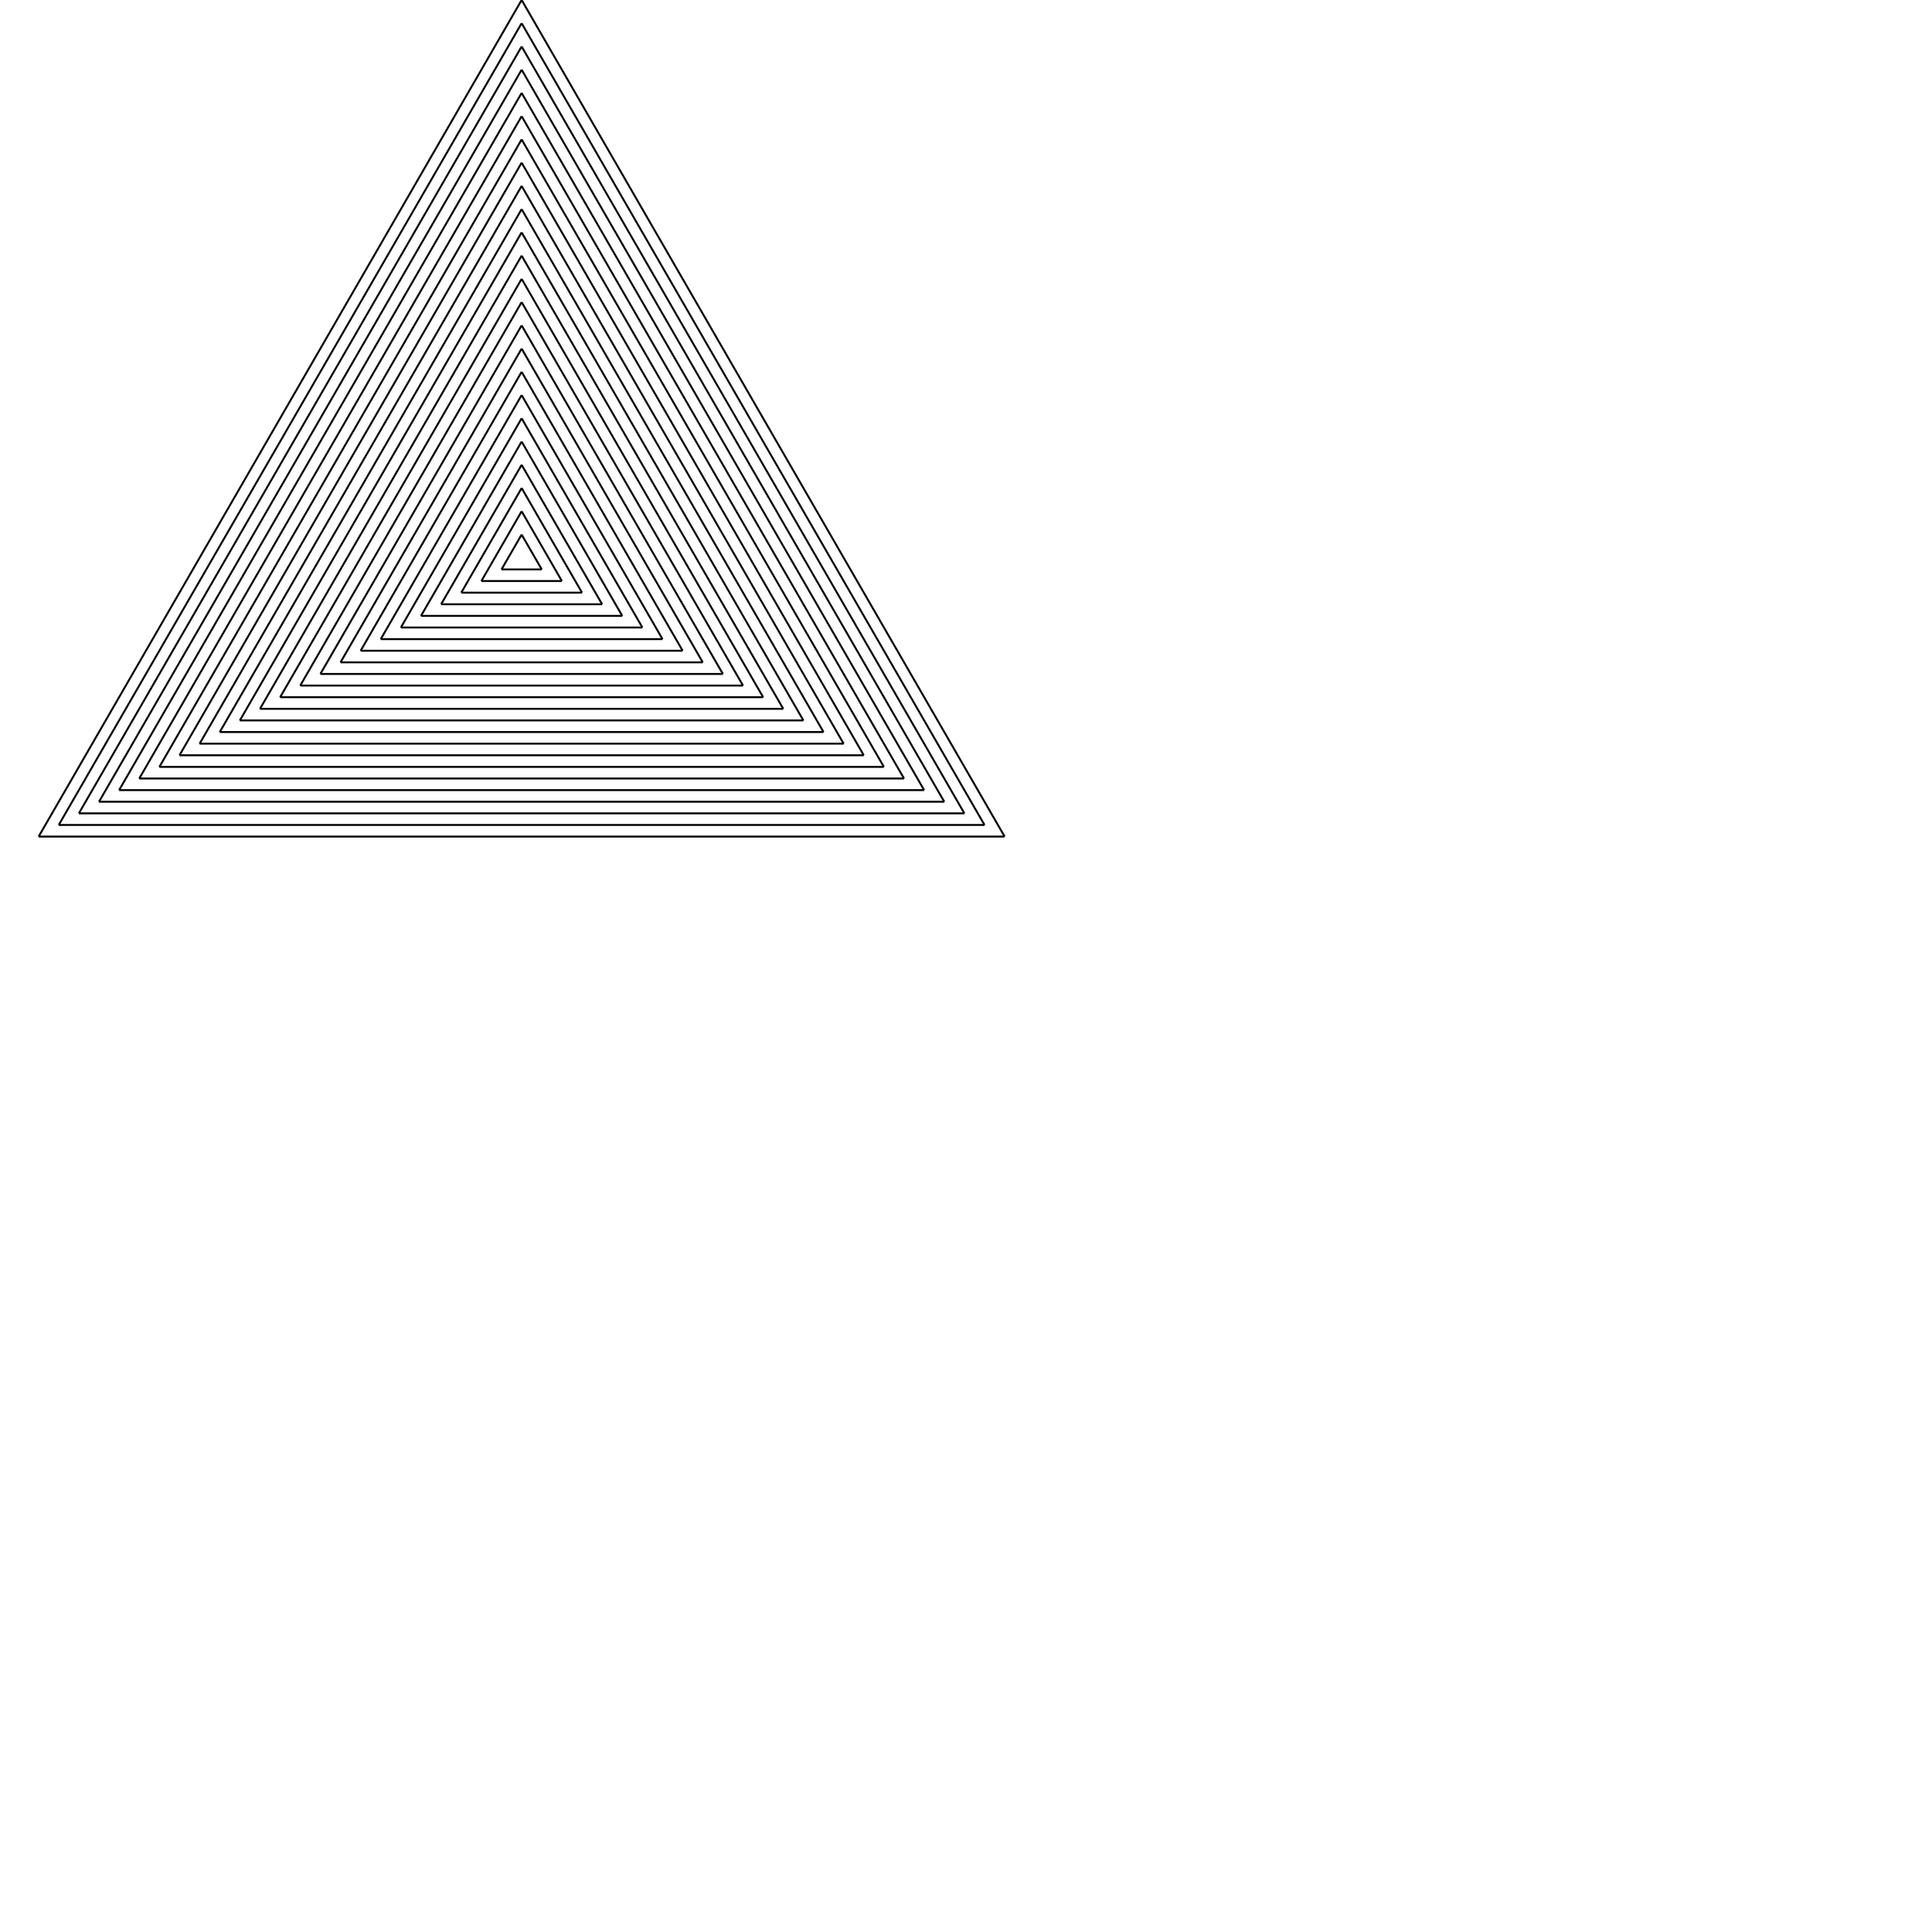
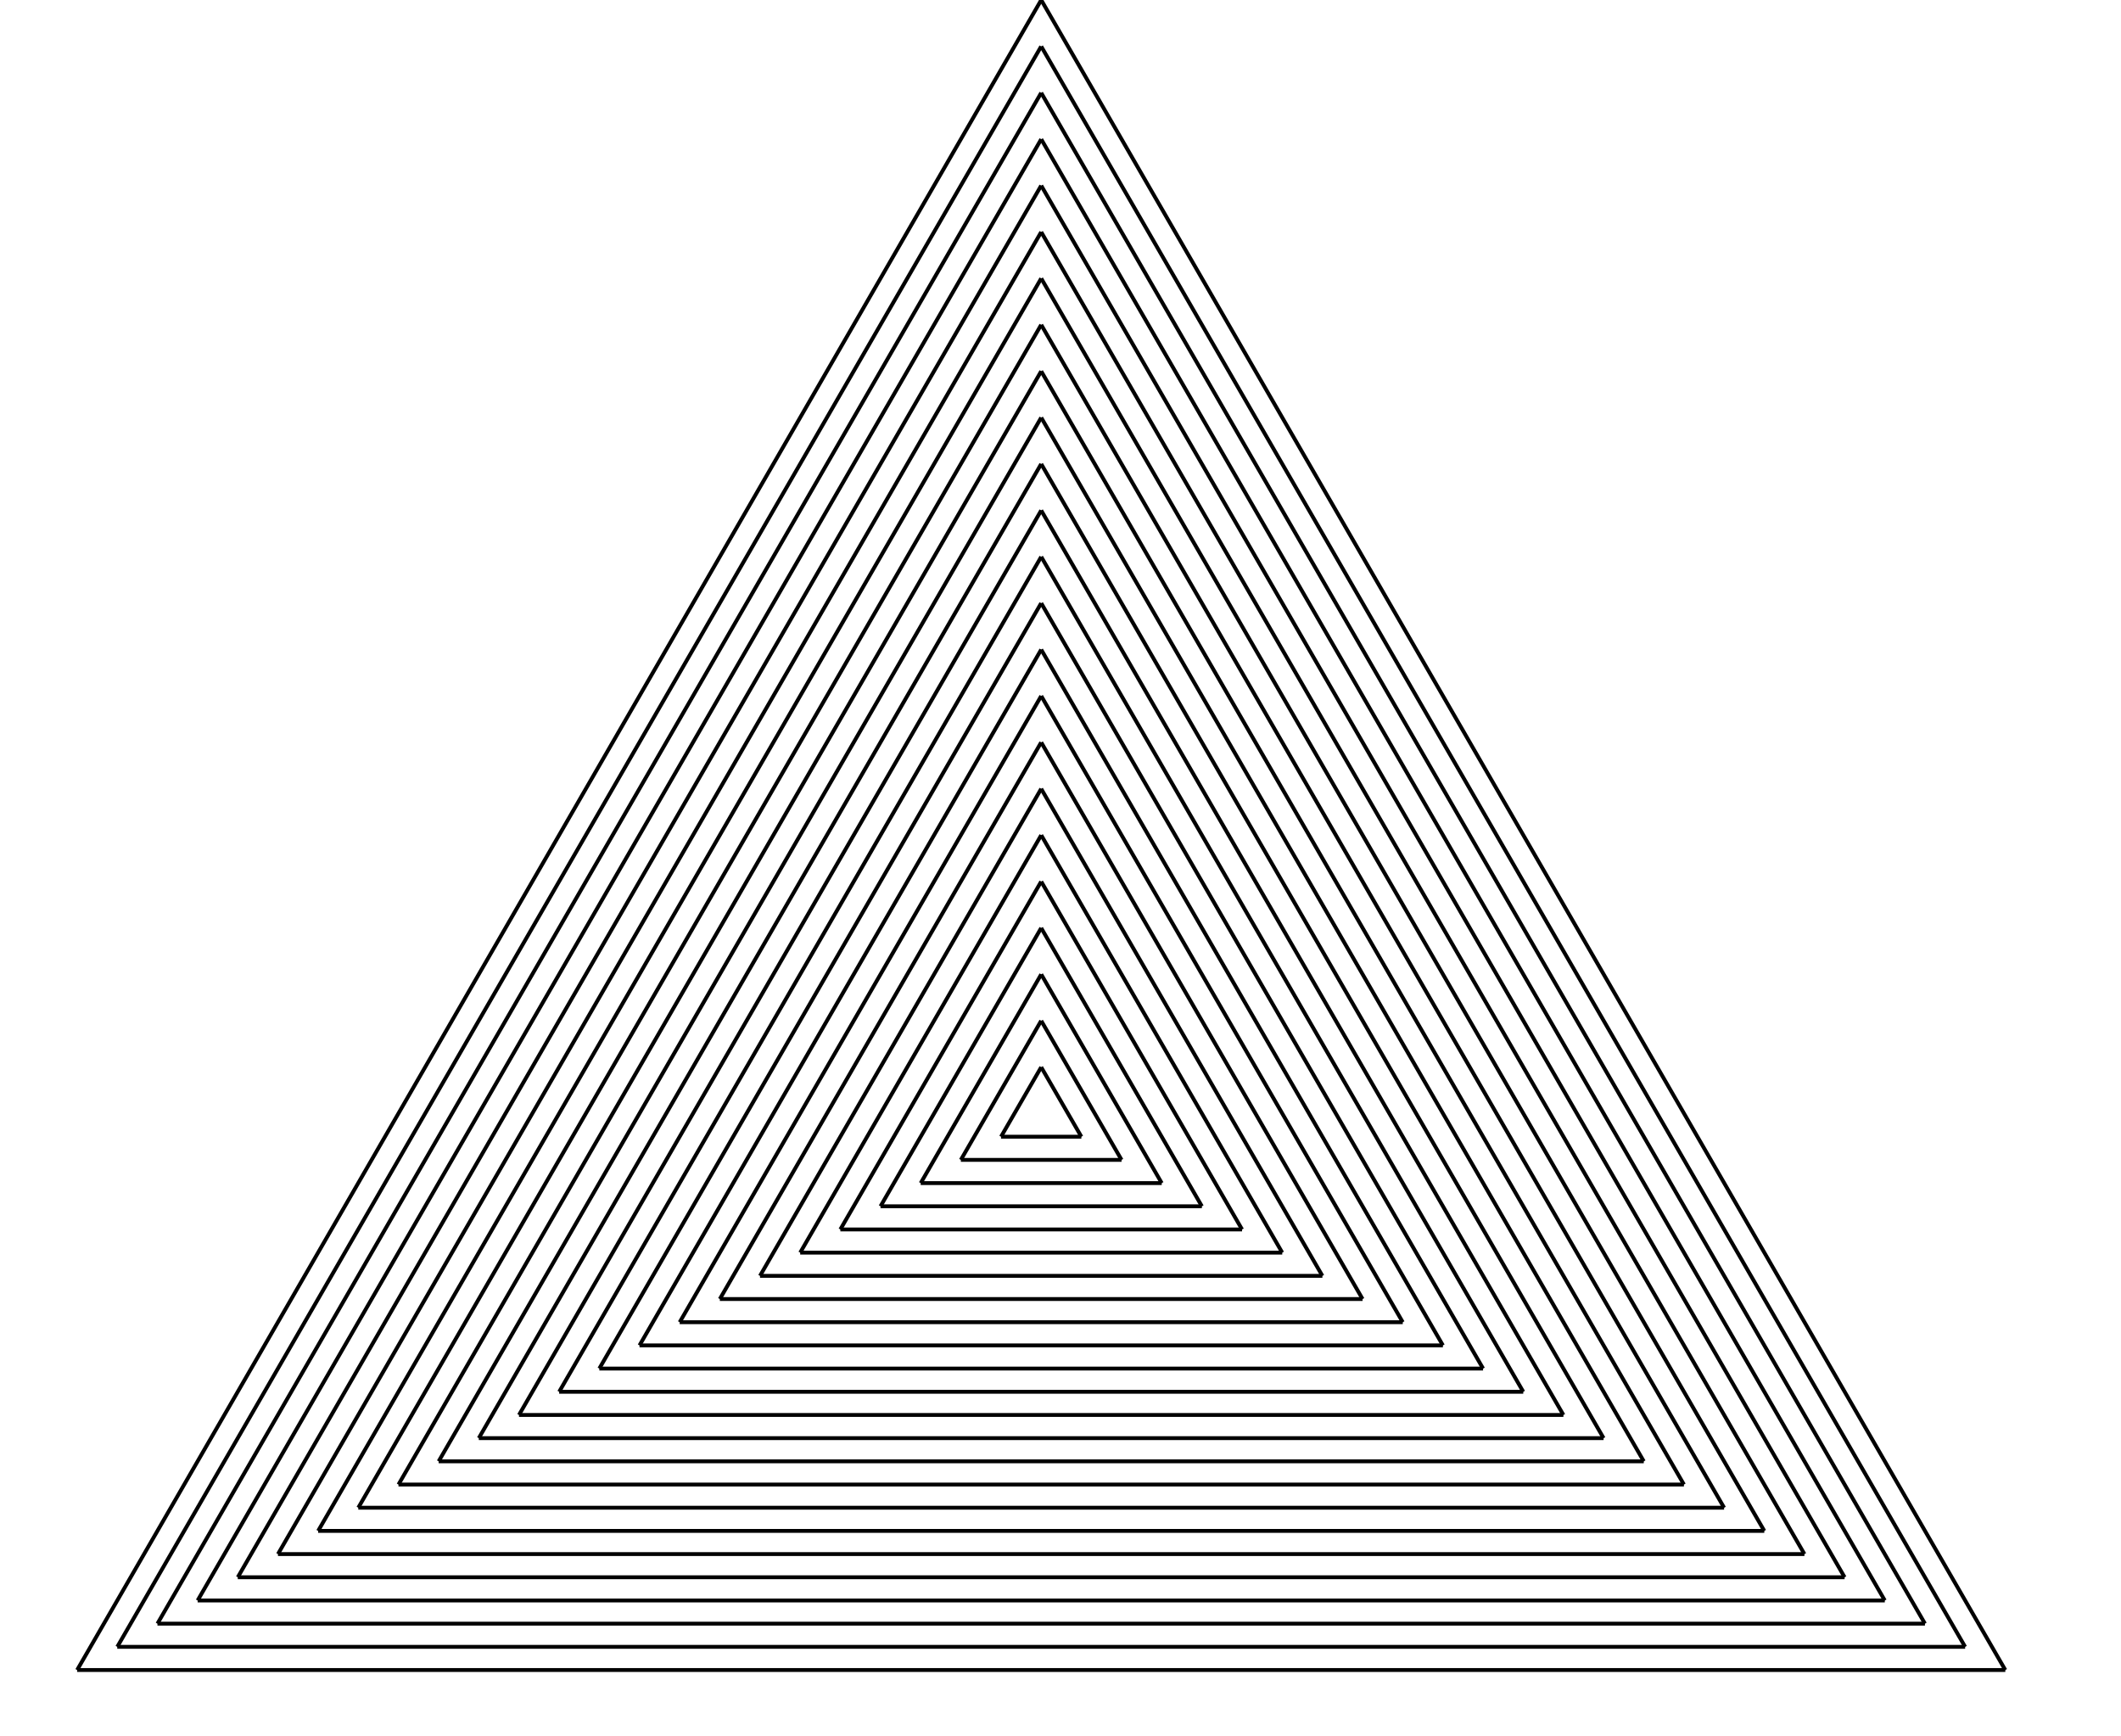
- <svg xmlns="http://www.w3.org/2000/svg" height="1000" width="1000" text-rendering="auto" shape-rendering="auto">
+ <svg xmlns="http://www.w3.org/2000/svg" height="450" width="550" text-rendering="auto" shape-rendering="auto">
  <line x1="270.0" y1="0.0" x2="520.0" y2="433.01" style="stroke-width:1;stroke:rgb(0,0,0);fill:none" />
  <line x1="520.0" y1="433.01" x2="20.0" y2="433.01" style="stroke-width:1;stroke:rgb(0,0,0);fill:none" />
  <line x1="20.0" y1="433.01" x2="270.0" y2="0.0" style="stroke-width:1;stroke:rgb(0,0,0);fill:none" />
  <line x1="270.0" y1="12.03" x2="509.58" y2="427.0" style="stroke-width:1;stroke:rgb(0,0,0);fill:none" />
  <line x1="509.58" y1="427.0" x2="30.41" y2="427.0" style="stroke-width:1;stroke:rgb(0,0,0);fill:none" />
  <line x1="30.41" y1="427.0" x2="269.99" y2="12.03" style="stroke-width:1;stroke:rgb(0,0,0);fill:none" />
  <line x1="269.99" y1="24.06" x2="499.16" y2="420.99" style="stroke-width:1;stroke:rgb(0,0,0);fill:none" />
  <line x1="499.16" y1="420.99" x2="40.83" y2="420.99" style="stroke-width:1;stroke:rgb(0,0,0);fill:none" />
  <line x1="40.83" y1="420.99" x2="270.0" y2="24.06" style="stroke-width:1;stroke:rgb(0,0,0);fill:none" />
  <line x1="270.0" y1="36.09" x2="488.75" y2="414.98" style="stroke-width:1;stroke:rgb(0,0,0);fill:none" />
  <line x1="488.75" y1="414.98" x2="51.25" y2="414.98" style="stroke-width:1;stroke:rgb(0,0,0);fill:none" />
  <line x1="51.25" y1="414.98" x2="270.0" y2="36.09" style="stroke-width:1;stroke:rgb(0,0,0);fill:none" />
  <line x1="270.0" y1="48.12" x2="478.33" y2="408.96" style="stroke-width:1;stroke:rgb(0,0,0);fill:none" />
  <line x1="478.33" y1="408.96" x2="61.66" y2="408.96" style="stroke-width:1;stroke:rgb(0,0,0);fill:none" />
  <line x1="61.66" y1="408.96" x2="269.99" y2="48.12" style="stroke-width:1;stroke:rgb(0,0,0);fill:none" />
  <line x1="269.99" y1="60.15" x2="467.91" y2="402.95" style="stroke-width:1;stroke:rgb(0,0,0);fill:none" />
  <line x1="467.91" y1="402.95" x2="72.08" y2="402.95" style="stroke-width:1;stroke:rgb(0,0,0);fill:none" />
  <line x1="72.08" y1="402.95" x2="270.0" y2="60.15" style="stroke-width:1;stroke:rgb(0,0,0);fill:none" />
  <line x1="270.0" y1="72.18" x2="457.5" y2="396.94" style="stroke-width:1;stroke:rgb(0,0,0);fill:none" />
  <line x1="457.5" y1="396.94" x2="82.5" y2="396.94" style="stroke-width:1;stroke:rgb(0,0,0);fill:none" />
  <line x1="82.5" y1="396.94" x2="270.0" y2="72.18" style="stroke-width:1;stroke:rgb(0,0,0);fill:none" />
  <line x1="270.0" y1="84.21" x2="447.08" y2="390.93" style="stroke-width:1;stroke:rgb(0,0,0);fill:none" />
  <line x1="447.08" y1="390.93" x2="92.91" y2="390.93" style="stroke-width:1;stroke:rgb(0,0,0);fill:none" />
  <line x1="92.91" y1="390.93" x2="269.99" y2="84.21" style="stroke-width:1;stroke:rgb(0,0,0);fill:none" />
  <line x1="269.99" y1="96.24" x2="436.66" y2="384.92" style="stroke-width:1;stroke:rgb(0,0,0);fill:none" />
  <line x1="436.66" y1="384.92" x2="103.33" y2="384.92" style="stroke-width:1;stroke:rgb(0,0,0);fill:none" />
  <line x1="103.33" y1="384.92" x2="270.0" y2="96.24" style="stroke-width:1;stroke:rgb(0,0,0);fill:none" />
  <line x1="270.0" y1="108.27" x2="426.25" y2="378.9" style="stroke-width:1;stroke:rgb(0,0,0);fill:none" />
  <line x1="426.25" y1="378.9" x2="113.75" y2="378.9" style="stroke-width:1;stroke:rgb(0,0,0);fill:none" />
  <line x1="113.75" y1="378.9" x2="270.0" y2="108.27" style="stroke-width:1;stroke:rgb(0,0,0);fill:none" />
  <line x1="270.0" y1="120.3" x2="415.83" y2="372.89" style="stroke-width:1;stroke:rgb(0,0,0);fill:none" />
  <line x1="415.83" y1="372.89" x2="124.16" y2="372.89" style="stroke-width:1;stroke:rgb(0,0,0);fill:none" />
  <line x1="124.16" y1="372.89" x2="269.99" y2="120.3" style="stroke-width:1;stroke:rgb(0,0,0);fill:none" />
  <line x1="269.99" y1="132.33" x2="405.41" y2="366.88" style="stroke-width:1;stroke:rgb(0,0,0);fill:none" />
  <line x1="405.41" y1="366.88" x2="134.58" y2="366.88" style="stroke-width:1;stroke:rgb(0,0,0);fill:none" />
  <line x1="134.58" y1="366.88" x2="270.0" y2="132.33" style="stroke-width:1;stroke:rgb(0,0,0);fill:none" />
  <line x1="270.0" y1="144.36" x2="395.0" y2="360.87" style="stroke-width:1;stroke:rgb(0,0,0);fill:none" />
  <line x1="395.0" y1="360.87" x2="145.0" y2="360.87" style="stroke-width:1;stroke:rgb(0,0,0);fill:none" />
  <line x1="145.0" y1="360.87" x2="270.0" y2="144.36" style="stroke-width:1;stroke:rgb(0,0,0);fill:none" />
  <line x1="270.0" y1="156.39" x2="384.58" y2="354.85" style="stroke-width:1;stroke:rgb(0,0,0);fill:none" />
  <line x1="384.58" y1="354.85" x2="155.41" y2="354.85" style="stroke-width:1;stroke:rgb(0,0,0);fill:none" />
  <line x1="155.41" y1="354.85" x2="269.99" y2="156.39" style="stroke-width:1;stroke:rgb(0,0,0);fill:none" />
  <line x1="269.99" y1="168.42" x2="374.16" y2="348.84" style="stroke-width:1;stroke:rgb(0,0,0);fill:none" />
  <line x1="374.16" y1="348.84" x2="165.83" y2="348.84" style="stroke-width:1;stroke:rgb(0,0,0);fill:none" />
  <line x1="165.83" y1="348.84" x2="270.0" y2="168.42" style="stroke-width:1;stroke:rgb(0,0,0);fill:none" />
  <line x1="270.0" y1="180.45" x2="363.75" y2="342.83" style="stroke-width:1;stroke:rgb(0,0,0);fill:none" />
  <line x1="363.75" y1="342.83" x2="176.25" y2="342.83" style="stroke-width:1;stroke:rgb(0,0,0);fill:none" />
  <line x1="176.25" y1="342.83" x2="270.0" y2="180.45" style="stroke-width:1;stroke:rgb(0,0,0);fill:none" />
  <line x1="270.0" y1="192.48" x2="353.33" y2="336.82" style="stroke-width:1;stroke:rgb(0,0,0);fill:none" />
  <line x1="353.33" y1="336.82" x2="186.66" y2="336.82" style="stroke-width:1;stroke:rgb(0,0,0);fill:none" />
  <line x1="186.66" y1="336.82" x2="269.99" y2="192.48" style="stroke-width:1;stroke:rgb(0,0,0);fill:none" />
  <line x1="269.99" y1="204.51" x2="342.91" y2="330.81" style="stroke-width:1;stroke:rgb(0,0,0);fill:none" />
  <line x1="342.91" y1="330.81" x2="197.08" y2="330.81" style="stroke-width:1;stroke:rgb(0,0,0);fill:none" />
  <line x1="197.08" y1="330.81" x2="270.0" y2="204.51" style="stroke-width:1;stroke:rgb(0,0,0);fill:none" />
  <line x1="270.0" y1="216.54" x2="332.5" y2="324.79" style="stroke-width:1;stroke:rgb(0,0,0);fill:none" />
  <line x1="332.5" y1="324.79" x2="207.5" y2="324.79" style="stroke-width:1;stroke:rgb(0,0,0);fill:none" />
  <line x1="207.5" y1="324.79" x2="270.0" y2="216.54" style="stroke-width:1;stroke:rgb(0,0,0);fill:none" />
  <line x1="270.0" y1="228.57" x2="322.08" y2="318.78" style="stroke-width:1;stroke:rgb(0,0,0);fill:none" />
  <line x1="322.08" y1="318.78" x2="217.91" y2="318.78" style="stroke-width:1;stroke:rgb(0,0,0);fill:none" />
  <line x1="217.91" y1="318.78" x2="269.99" y2="228.57" style="stroke-width:1;stroke:rgb(0,0,0);fill:none" />
  <line x1="269.99" y1="240.6" x2="311.66" y2="312.77" style="stroke-width:1;stroke:rgb(0,0,0);fill:none" />
  <line x1="311.66" y1="312.77" x2="228.33" y2="312.77" style="stroke-width:1;stroke:rgb(0,0,0);fill:none" />
  <line x1="228.33" y1="312.77" x2="270.0" y2="240.6" style="stroke-width:1;stroke:rgb(0,0,0);fill:none" />
  <line x1="270.0" y1="252.63" x2="301.25" y2="306.76" style="stroke-width:1;stroke:rgb(0,0,0);fill:none" />
  <line x1="301.25" y1="306.76" x2="238.75" y2="306.76" style="stroke-width:1;stroke:rgb(0,0,0);fill:none" />
  <line x1="238.75" y1="306.76" x2="270.0" y2="252.63" style="stroke-width:1;stroke:rgb(0,0,0);fill:none" />
  <line x1="270.0" y1="264.66" x2="290.83" y2="300.74" style="stroke-width:1;stroke:rgb(0,0,0);fill:none" />
  <line x1="290.83" y1="300.74" x2="249.16" y2="300.74" style="stroke-width:1;stroke:rgb(0,0,0);fill:none" />
  <line x1="249.16" y1="300.74" x2="269.99" y2="264.66" style="stroke-width:1;stroke:rgb(0,0,0);fill:none" />
  <line x1="269.99" y1="276.69" x2="280.41" y2="294.73" style="stroke-width:1;stroke:rgb(0,0,0);fill:none" />
  <line x1="280.41" y1="294.73" x2="259.58" y2="294.73" style="stroke-width:1;stroke:rgb(0,0,0);fill:none" />
  <line x1="259.58" y1="294.73" x2="270.0" y2="276.69" style="stroke-width:1;stroke:rgb(0,0,0);fill:none" />
  <line x1="270.0" y1="288.72" x2="270.0" y2="288.72" style="stroke-width:1;stroke:rgb(0,0,0);fill:none" />
  <line x1="270.0" y1="288.72" x2="270.0" y2="288.72" style="stroke-width:1;stroke:rgb(0,0,0);fill:none" />
  <line x1="270.0" y1="288.72" x2="270.0" y2="288.72" style="stroke-width:1;stroke:rgb(0,0,0);fill:none" />
</svg>
